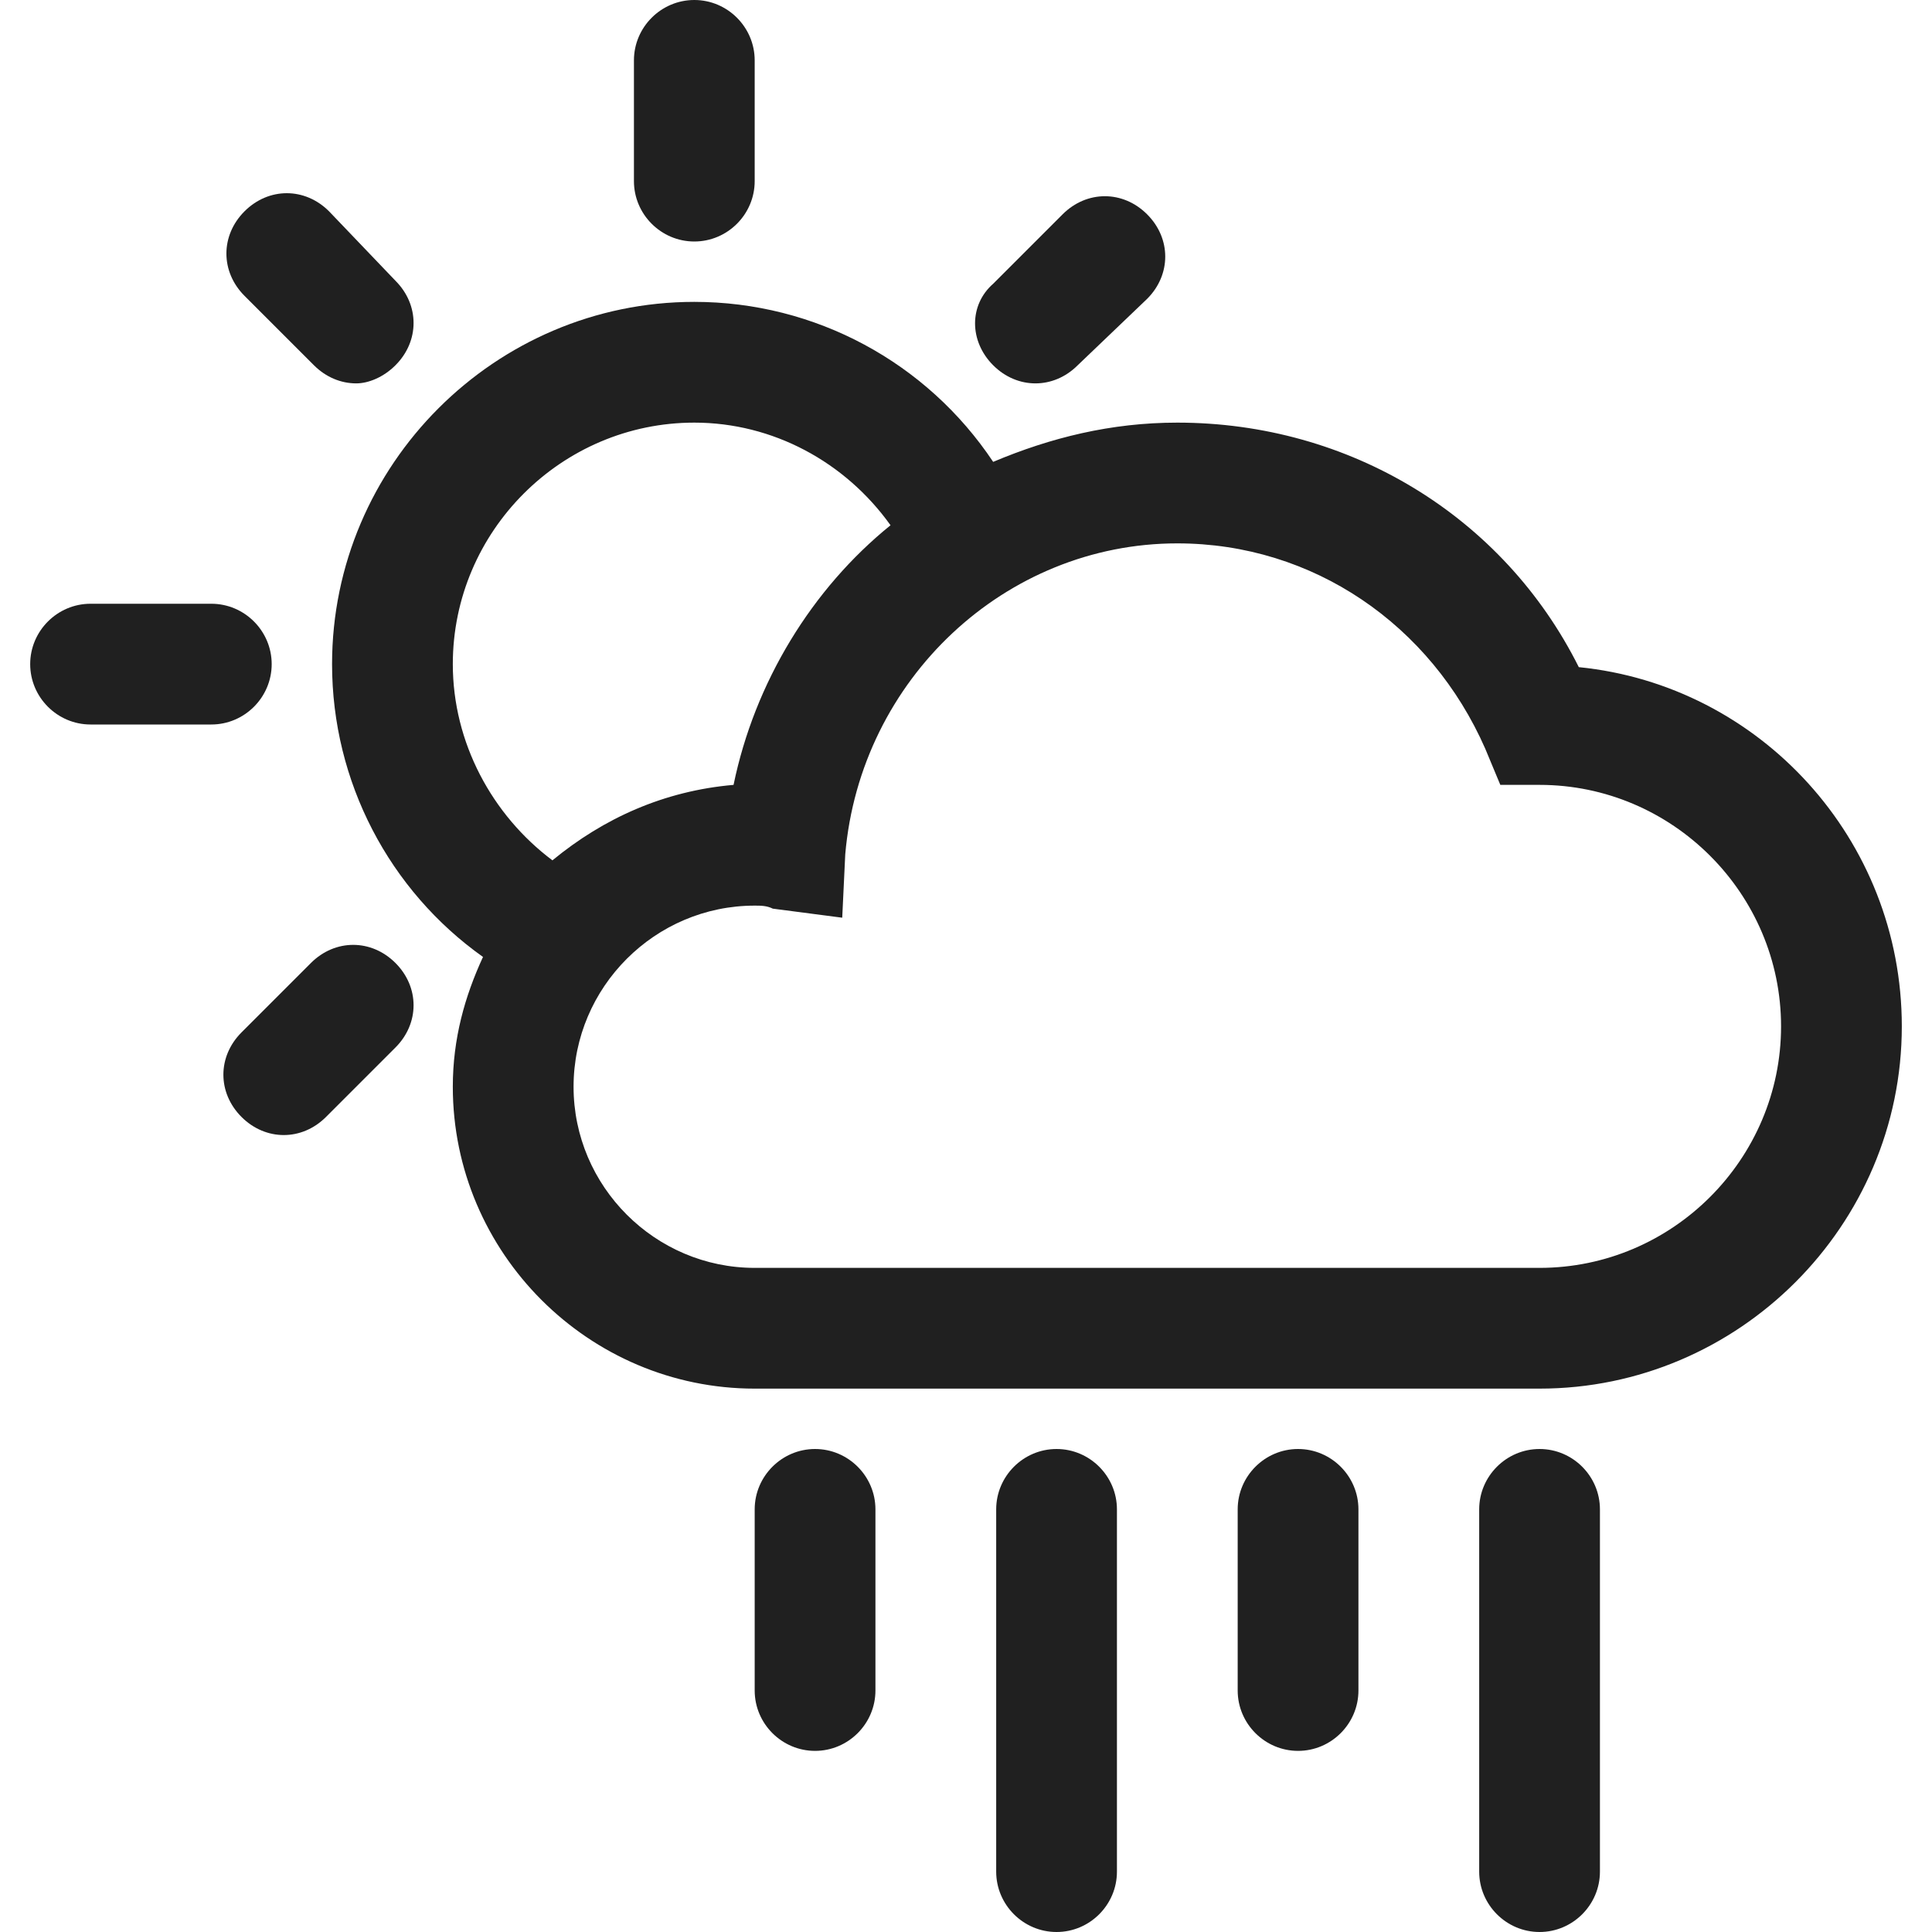
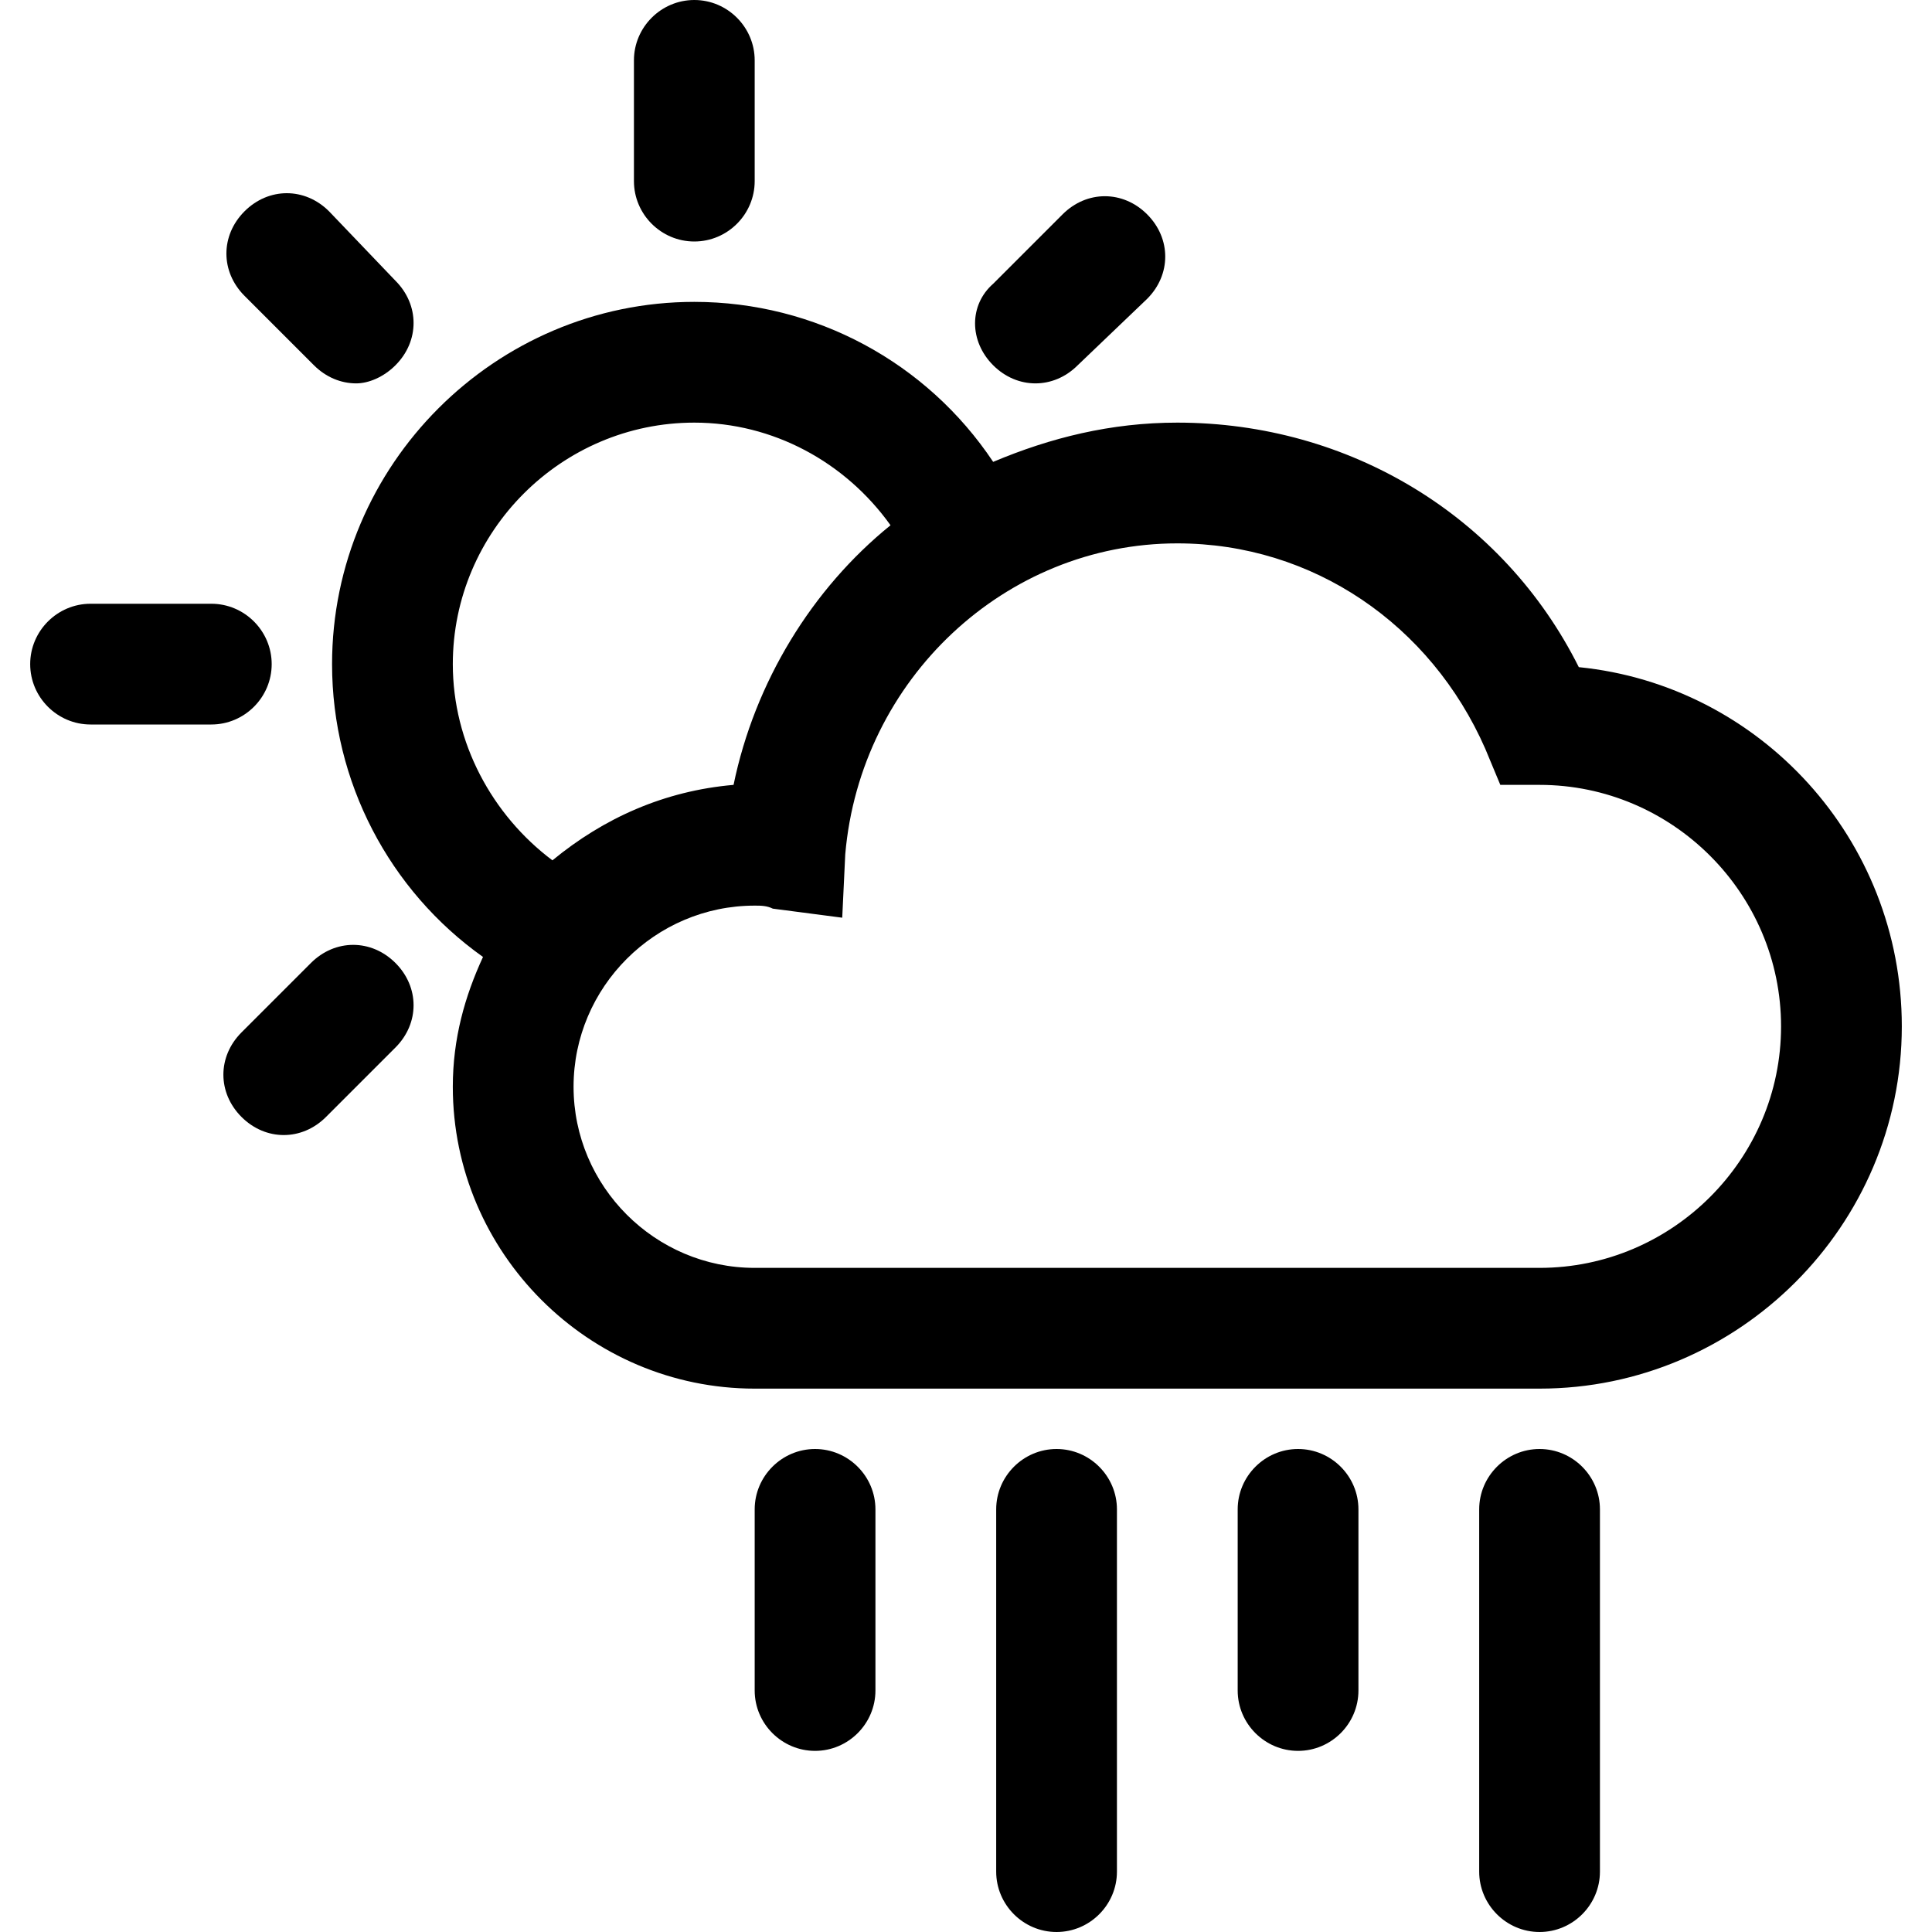
<svg xmlns="http://www.w3.org/2000/svg" version="1.1" id="Layer_2" x="0px" y="0px" viewBox="0 0 64 64" style="enable-background:new 0 0 64 64;" xml:space="preserve">
  <style type="text/css">
- 	.st0{fill:#202020;}
+ 
</style>
  <g>
    <path class="st0" d="M23,0c-1.1,0-2,0.9-2,2v4c0,1.1,0.9,2,2,2s2-0.9,2-2V2C25,0.9,24.1,0,23,0z" />
    <path class="st0" d="M3,24h4c1.1,0,2-0.9,2-2s-0.9-2-2-2H3c-1.1,0-2,0.9-2,2S1.9,24,3,24z" />
    <path class="st0" d="M13.1,12.1c0.8-0.8,0.8-2,0-2.8L10.9,7c-0.8-0.8-2-0.8-2.8,0c-0.8,0.8-0.8,2,0,2.8l2.3,2.3   c0.4,0.4,0.9,0.6,1.4,0.6C12.2,12.7,12.7,12.5,13.1,12.1z" />
    <path class="st0" d="M32.9,12.1c0.4,0.4,0.9,0.6,1.4,0.6c0.5,0,1-0.2,1.4-0.6L38,9.9c0.8-0.8,0.8-2,0-2.8c-0.8-0.8-2-0.8-2.8,0   l-2.3,2.3C32.1,10.1,32.1,11.3,32.9,12.1z" />
    <path class="st0" d="M10.3,31.9L8,34.2c-0.8,0.8-0.8,2,0,2.8c0.4,0.4,0.9,0.6,1.4,0.6s1-0.2,1.4-0.6l2.3-2.3c0.8-0.8,0.8-2,0-2.8   C12.3,31.1,11.1,31.1,10.3,31.9z" />
    <path class="st0" d="M52.3,22.1C49.8,17.1,44.7,14,39,14c-2.2,0-4.2,0.5-6.1,1.3C30.7,12,27,10,23,10c-6.6,0-12,5.4-12,12   c0,3.9,1.9,7.5,5,9.7c-0.6,1.3-1,2.7-1,4.3c0,5.5,4.5,10,10,10h26c6.6,0,12-5.4,12-12C63,27.8,58.3,22.7,52.3,22.1z M15,22   c0-4.4,3.6-8,8-8c2.6,0,5,1.3,6.5,3.4c-2.6,2.1-4.5,5.2-5.2,8.6c-2.3,0.2-4.3,1.1-6,2.5C16.3,27,15,24.6,15,22z M51,42H25   c-3.3,0-6-2.7-6-6s2.7-6,6-6c0.2,0,0.4,0,0.6,0.1l2.3,0.3l0.1-2.1C28.5,22.5,33.3,18,39,18c4.5,0,8.4,2.7,10.2,6.8l0.5,1.2l1.3,0   c4.4,0,8,3.6,8,8C59,38.4,55.4,42,51,42z" />
    <path class="st0" d="M53,62V50c0-1.1-0.9-2-2-2s-2,0.9-2,2v12c0,1.1,0.9,2,2,2S53,63.1,53,62z" />
    <path class="st0" d="M45,56v-6c0-1.1-0.9-2-2-2s-2,0.9-2,2v6c0,1.1,0.9,2,2,2S45,57.1,45,56z" />
    <path class="st0" d="M35,64c1.1,0,2-0.9,2-2V50c0-1.1-0.9-2-2-2s-2,0.9-2,2v12C33,63.1,33.9,64,35,64z" />
    <path class="st0" d="M29,56v-6c0-1.1-0.9-2-2-2s-2,0.9-2,2v6c0,1.1,0.9,2,2,2S29,57.1,29,56z" />
  </g>
</svg>
